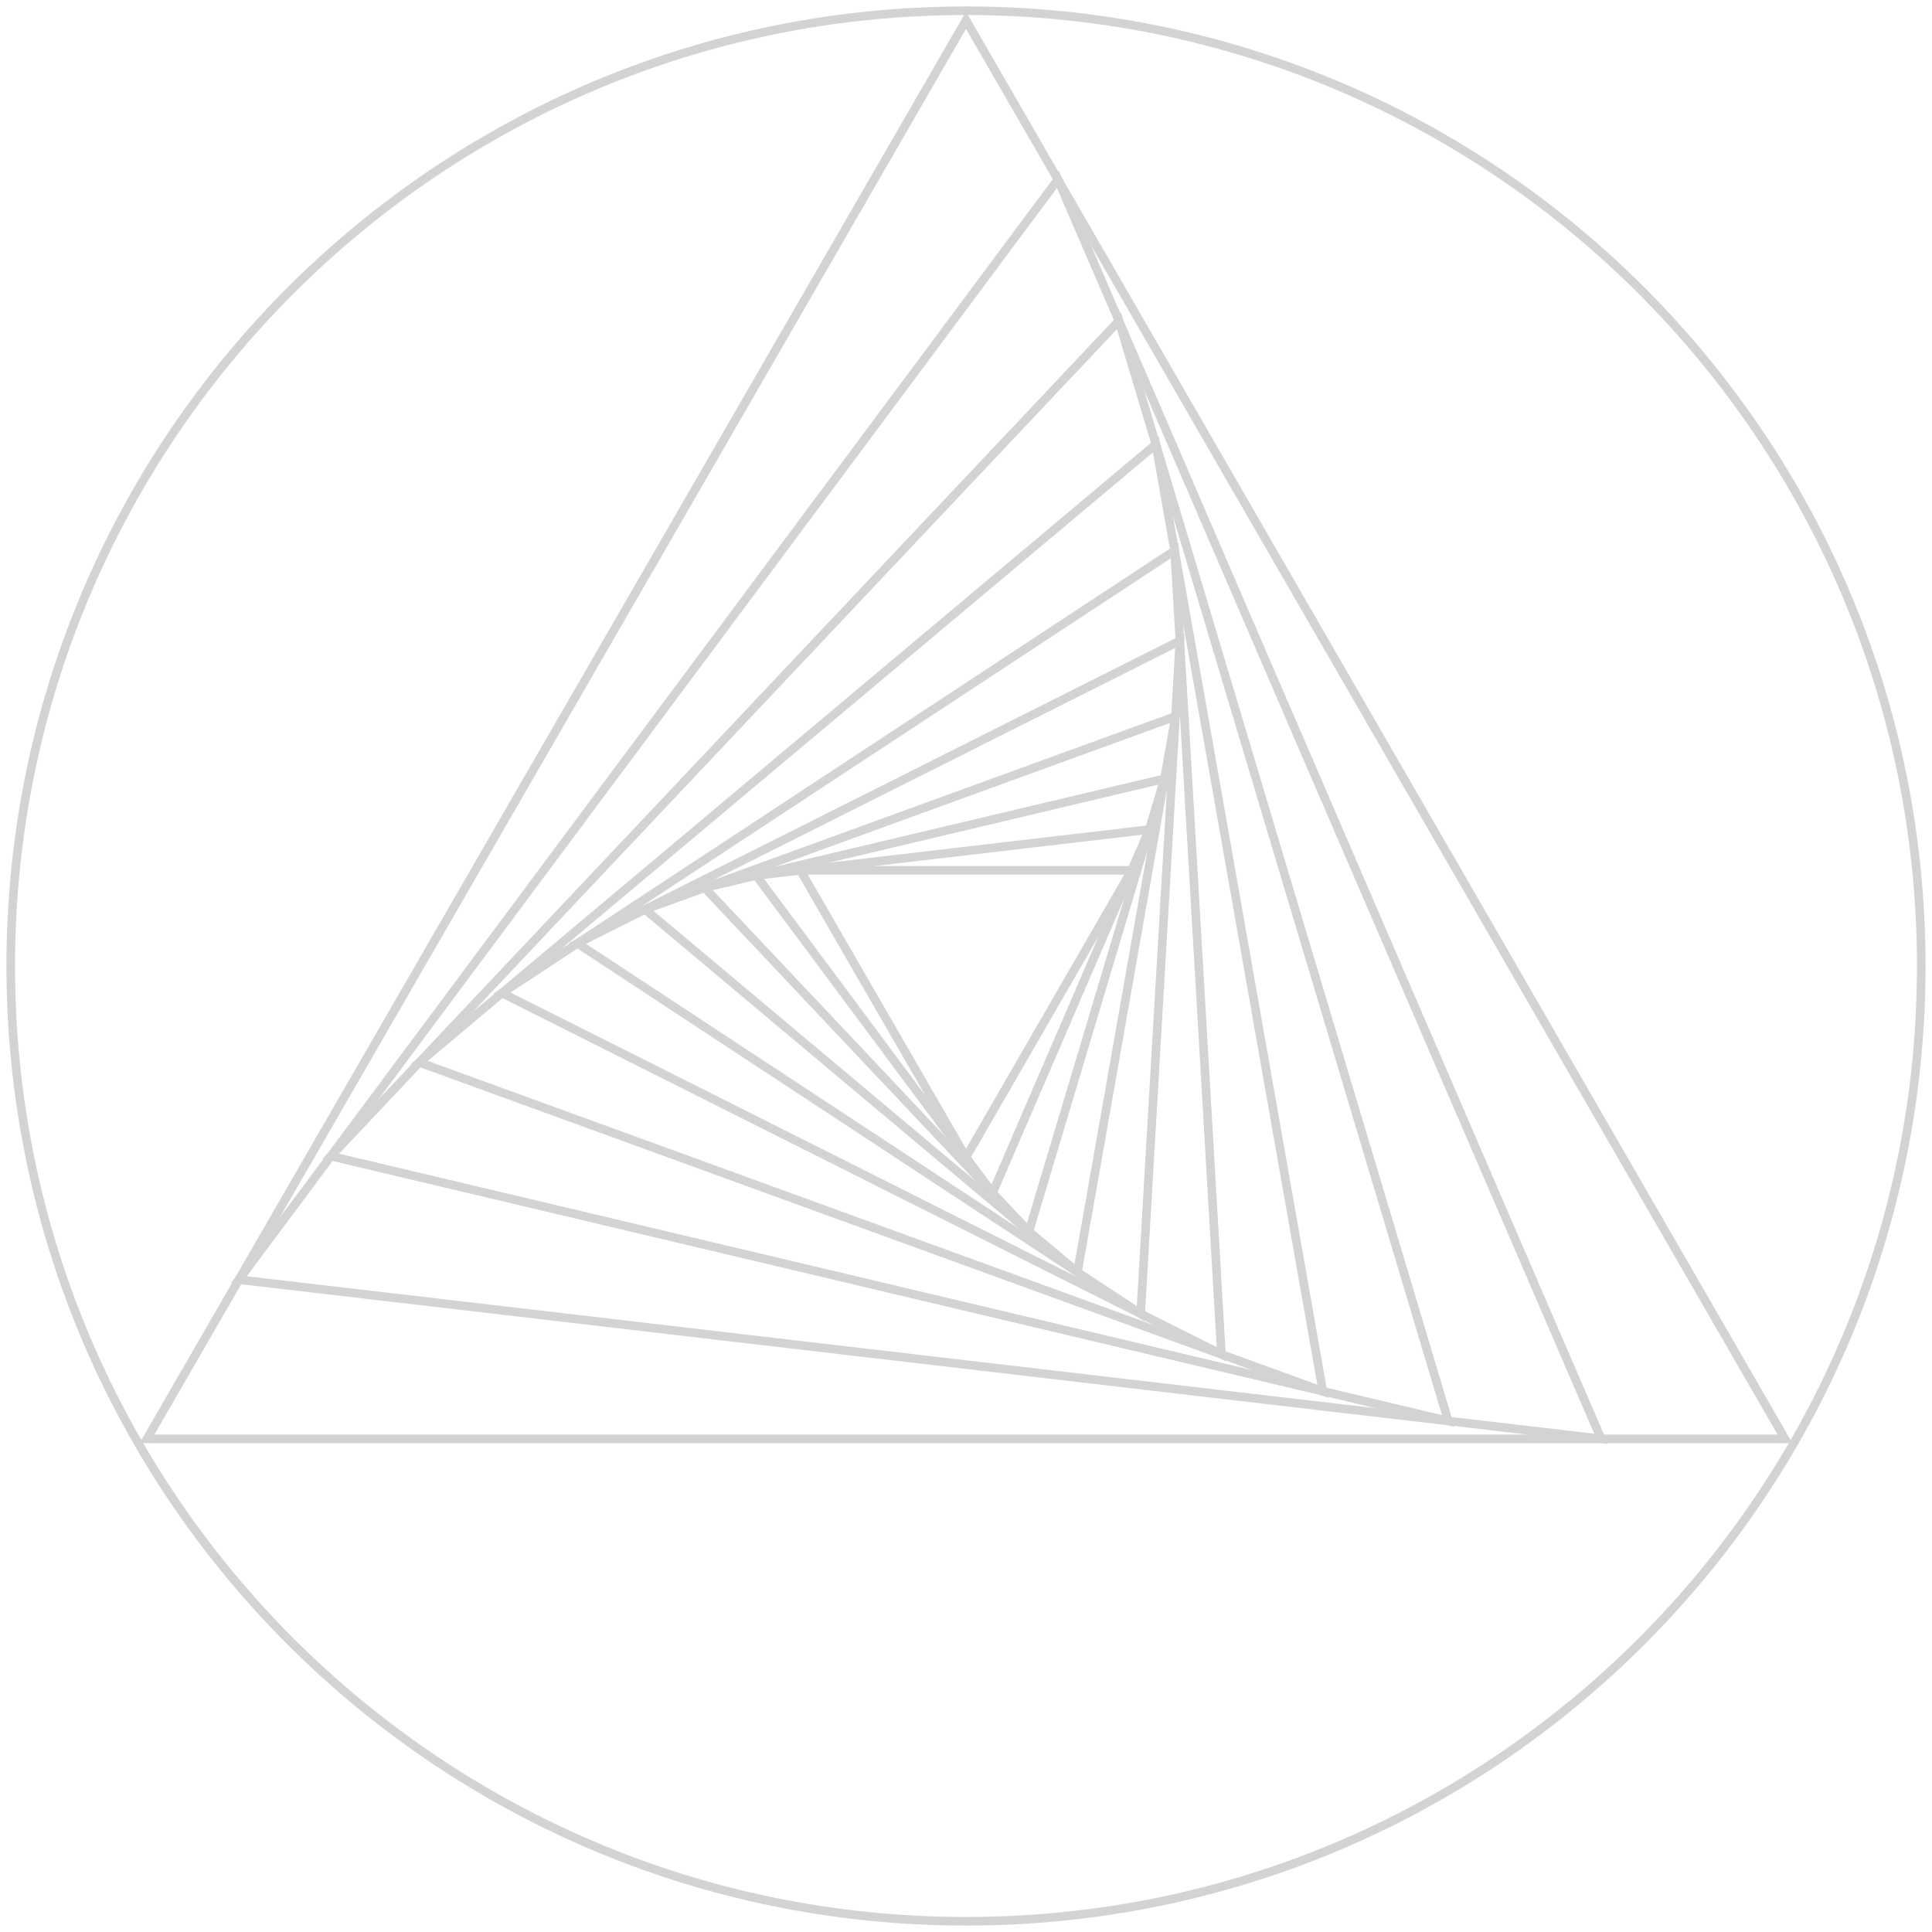
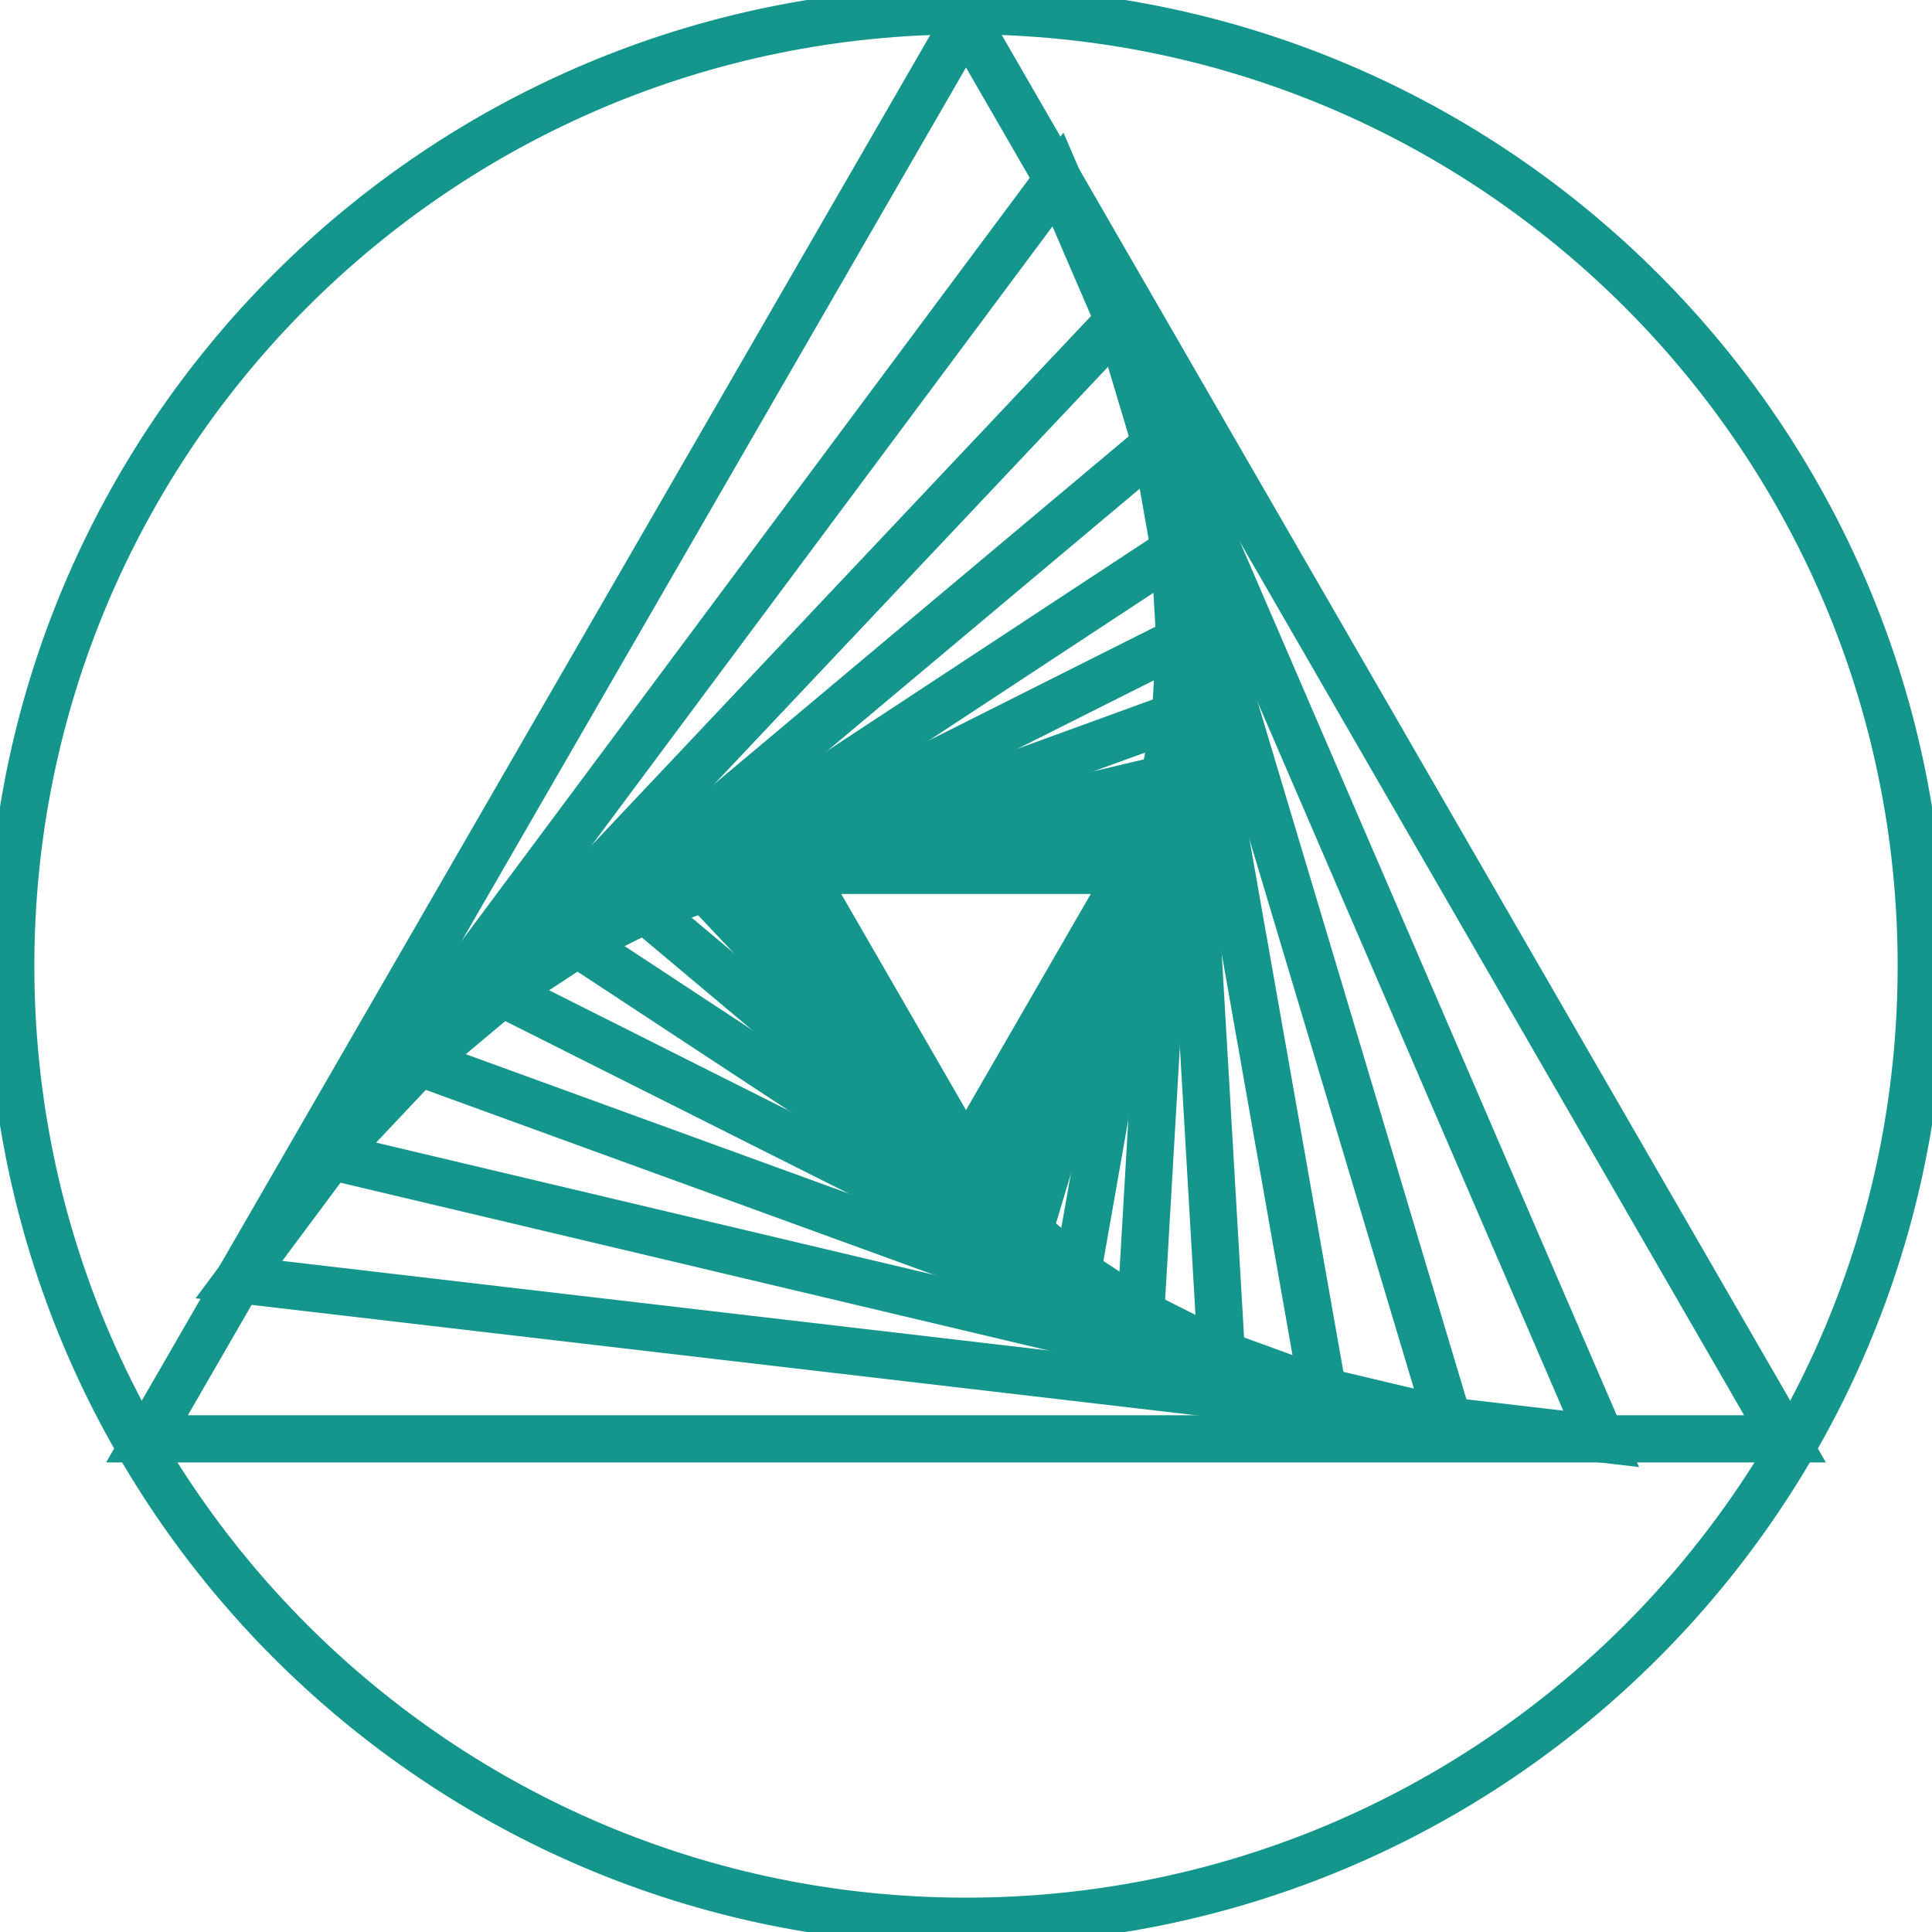
<svg xmlns="http://www.w3.org/2000/svg" width="900" height="900" viewBox="0 0 900 900" preserveAspectRatio="xMidYMid meet">
-   <circle cx="450" cy="450" r="445" stroke="lightgrey" stroke-width="4.0" fill="none" />
-   <polygon points="450,9.45 831.528,670.275 68.472,670.275" stroke="lightgrey" fill="none" stroke-width="4.0" stroke-opacity="1.0" fill-opacity="0" />
-   <polygon points="492.823,83.622 745.881,670.275 111.296,596.103" stroke="lightgrey" fill="none" stroke-width="4.0" stroke-opacity="1" fill-opacity="0" />
-   <polygon points="521.227,149.469 674.654,661.95 154.119,538.581" stroke="lightgrey" fill="none" stroke-width="4.0" stroke-opacity="1" fill-opacity="0" />
-   <polygon points="538.448,206.991 616.228,648.103 195.324,494.906" stroke="lightgrey" fill="none" stroke-width="4.0" stroke-opacity="1" fill-opacity="0" />
-   <polygon points="547.178,256.502 568.985,630.908 233.837,462.59" stroke="lightgrey" fill="none" stroke-width="4.0" stroke-opacity="1" fill-opacity="0" />
-   <polygon points="549.626,298.526 531.367,612.015 269.007,439.458" stroke="lightgrey" fill="none" stroke-width="4.0" stroke-opacity="1" fill-opacity="0" />
-   <polygon points="547.576,333.713 501.919,592.647 300.504,423.64" stroke="lightgrey" fill="none" stroke-width="4.0" stroke-opacity="1" fill-opacity="0" />
-   <polygon points="542.452,362.776 479.312,573.677 328.236,413.546" stroke="lightgrey" fill="none" stroke-width="4.0" stroke-opacity="1" fill-opacity="0" />
-   <polygon points="535.365,386.448 462.355,555.704 352.28,407.848" stroke="lightgrey" fill="none" stroke-width="4.0" stroke-opacity="1" fill-opacity="0" />
-   <polygon points="527.17,405.446 450,539.108 372.83,405.446" stroke="lightgrey" fill="none" stroke-width="4.0" stroke-opacity="1" fill-opacity="0" />
+   <circle cx="450" cy="450" r="445" stroke="#14968c" stroke-width="22" fill="none" />
+   <polygon points="450,9.45 831.528,670.275 68.472,670.275" stroke="#14968c" fill="none" stroke-width="22" stroke-opacity="1.0" fill-opacity="0" />
+   <polygon points="492.823,83.622 745.881,670.275 111.296,596.103" stroke="#14968c" fill="none" stroke-width="22" stroke-opacity="1" fill-opacity="0" />
+   <polygon points="521.227,149.469 674.654,661.95 154.119,538.581" stroke="#14968c" fill="none" stroke-width="22" stroke-opacity="1" fill-opacity="0" />
+   <polygon points="538.448,206.991 616.228,648.103 195.324,494.906" stroke="#14968c" fill="none" stroke-width="22" stroke-opacity="1" fill-opacity="0" />
+   <polygon points="547.178,256.502 568.985,630.908 233.837,462.59" stroke="#14968c" fill="none" stroke-width="22" stroke-opacity="1" fill-opacity="0" />
+   <polygon points="549.626,298.526 531.367,612.015 269.007,439.458" stroke="#14968c" fill="none" stroke-width="22" stroke-opacity="1" fill-opacity="0" />
+   <polygon points="547.576,333.713 501.919,592.647 300.504,423.64" stroke="#14968c" fill="none" stroke-width="22" stroke-opacity="1" fill-opacity="0" />
+   <polygon points="542.452,362.776 479.312,573.677 328.236,413.546" stroke="#14968c" fill="none" stroke-width="22" stroke-opacity="1" fill-opacity="0" />
+   <polygon points="535.365,386.448 462.355,555.704 352.28,407.848" stroke="#14968c" fill="none" stroke-width="22" stroke-opacity="1" fill-opacity="0" />
+   <polygon points="527.17,405.446 450,539.108 372.83,405.446" stroke="#14968c" fill="none" stroke-width="22" stroke-opacity="1" fill-opacity="0" />
  <text x="10" y="20" font-size="14" />
</svg>
